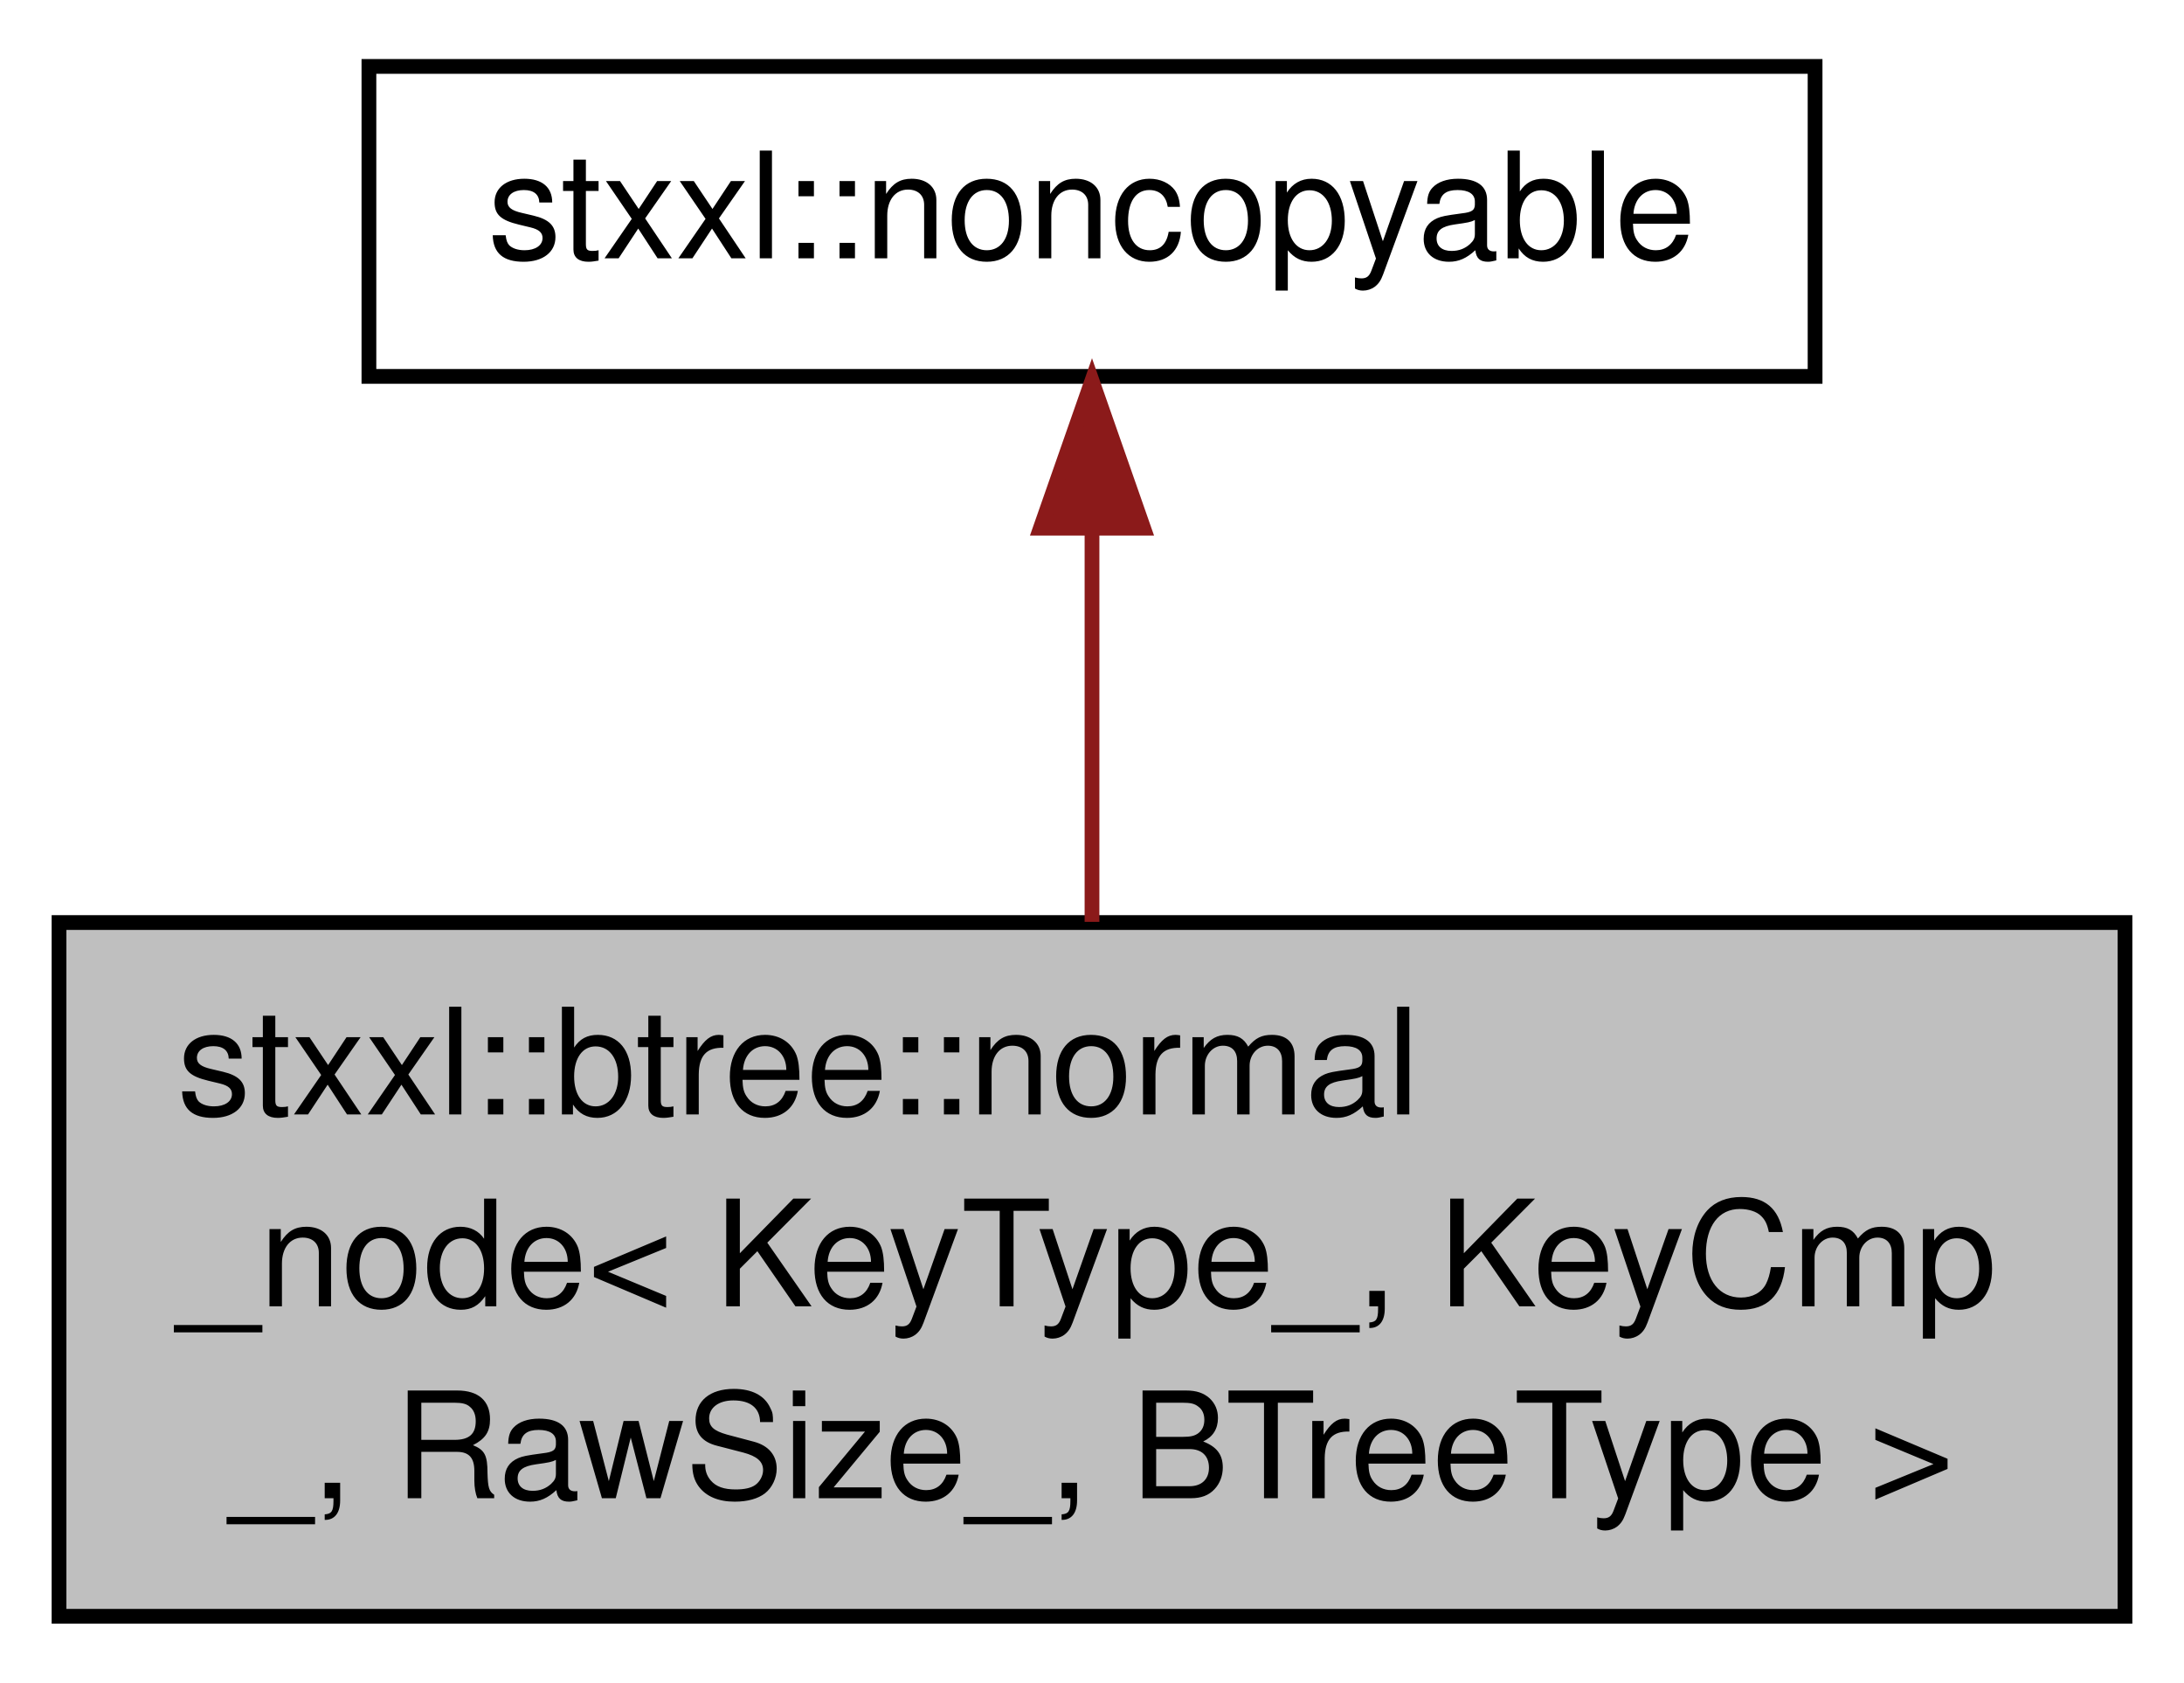
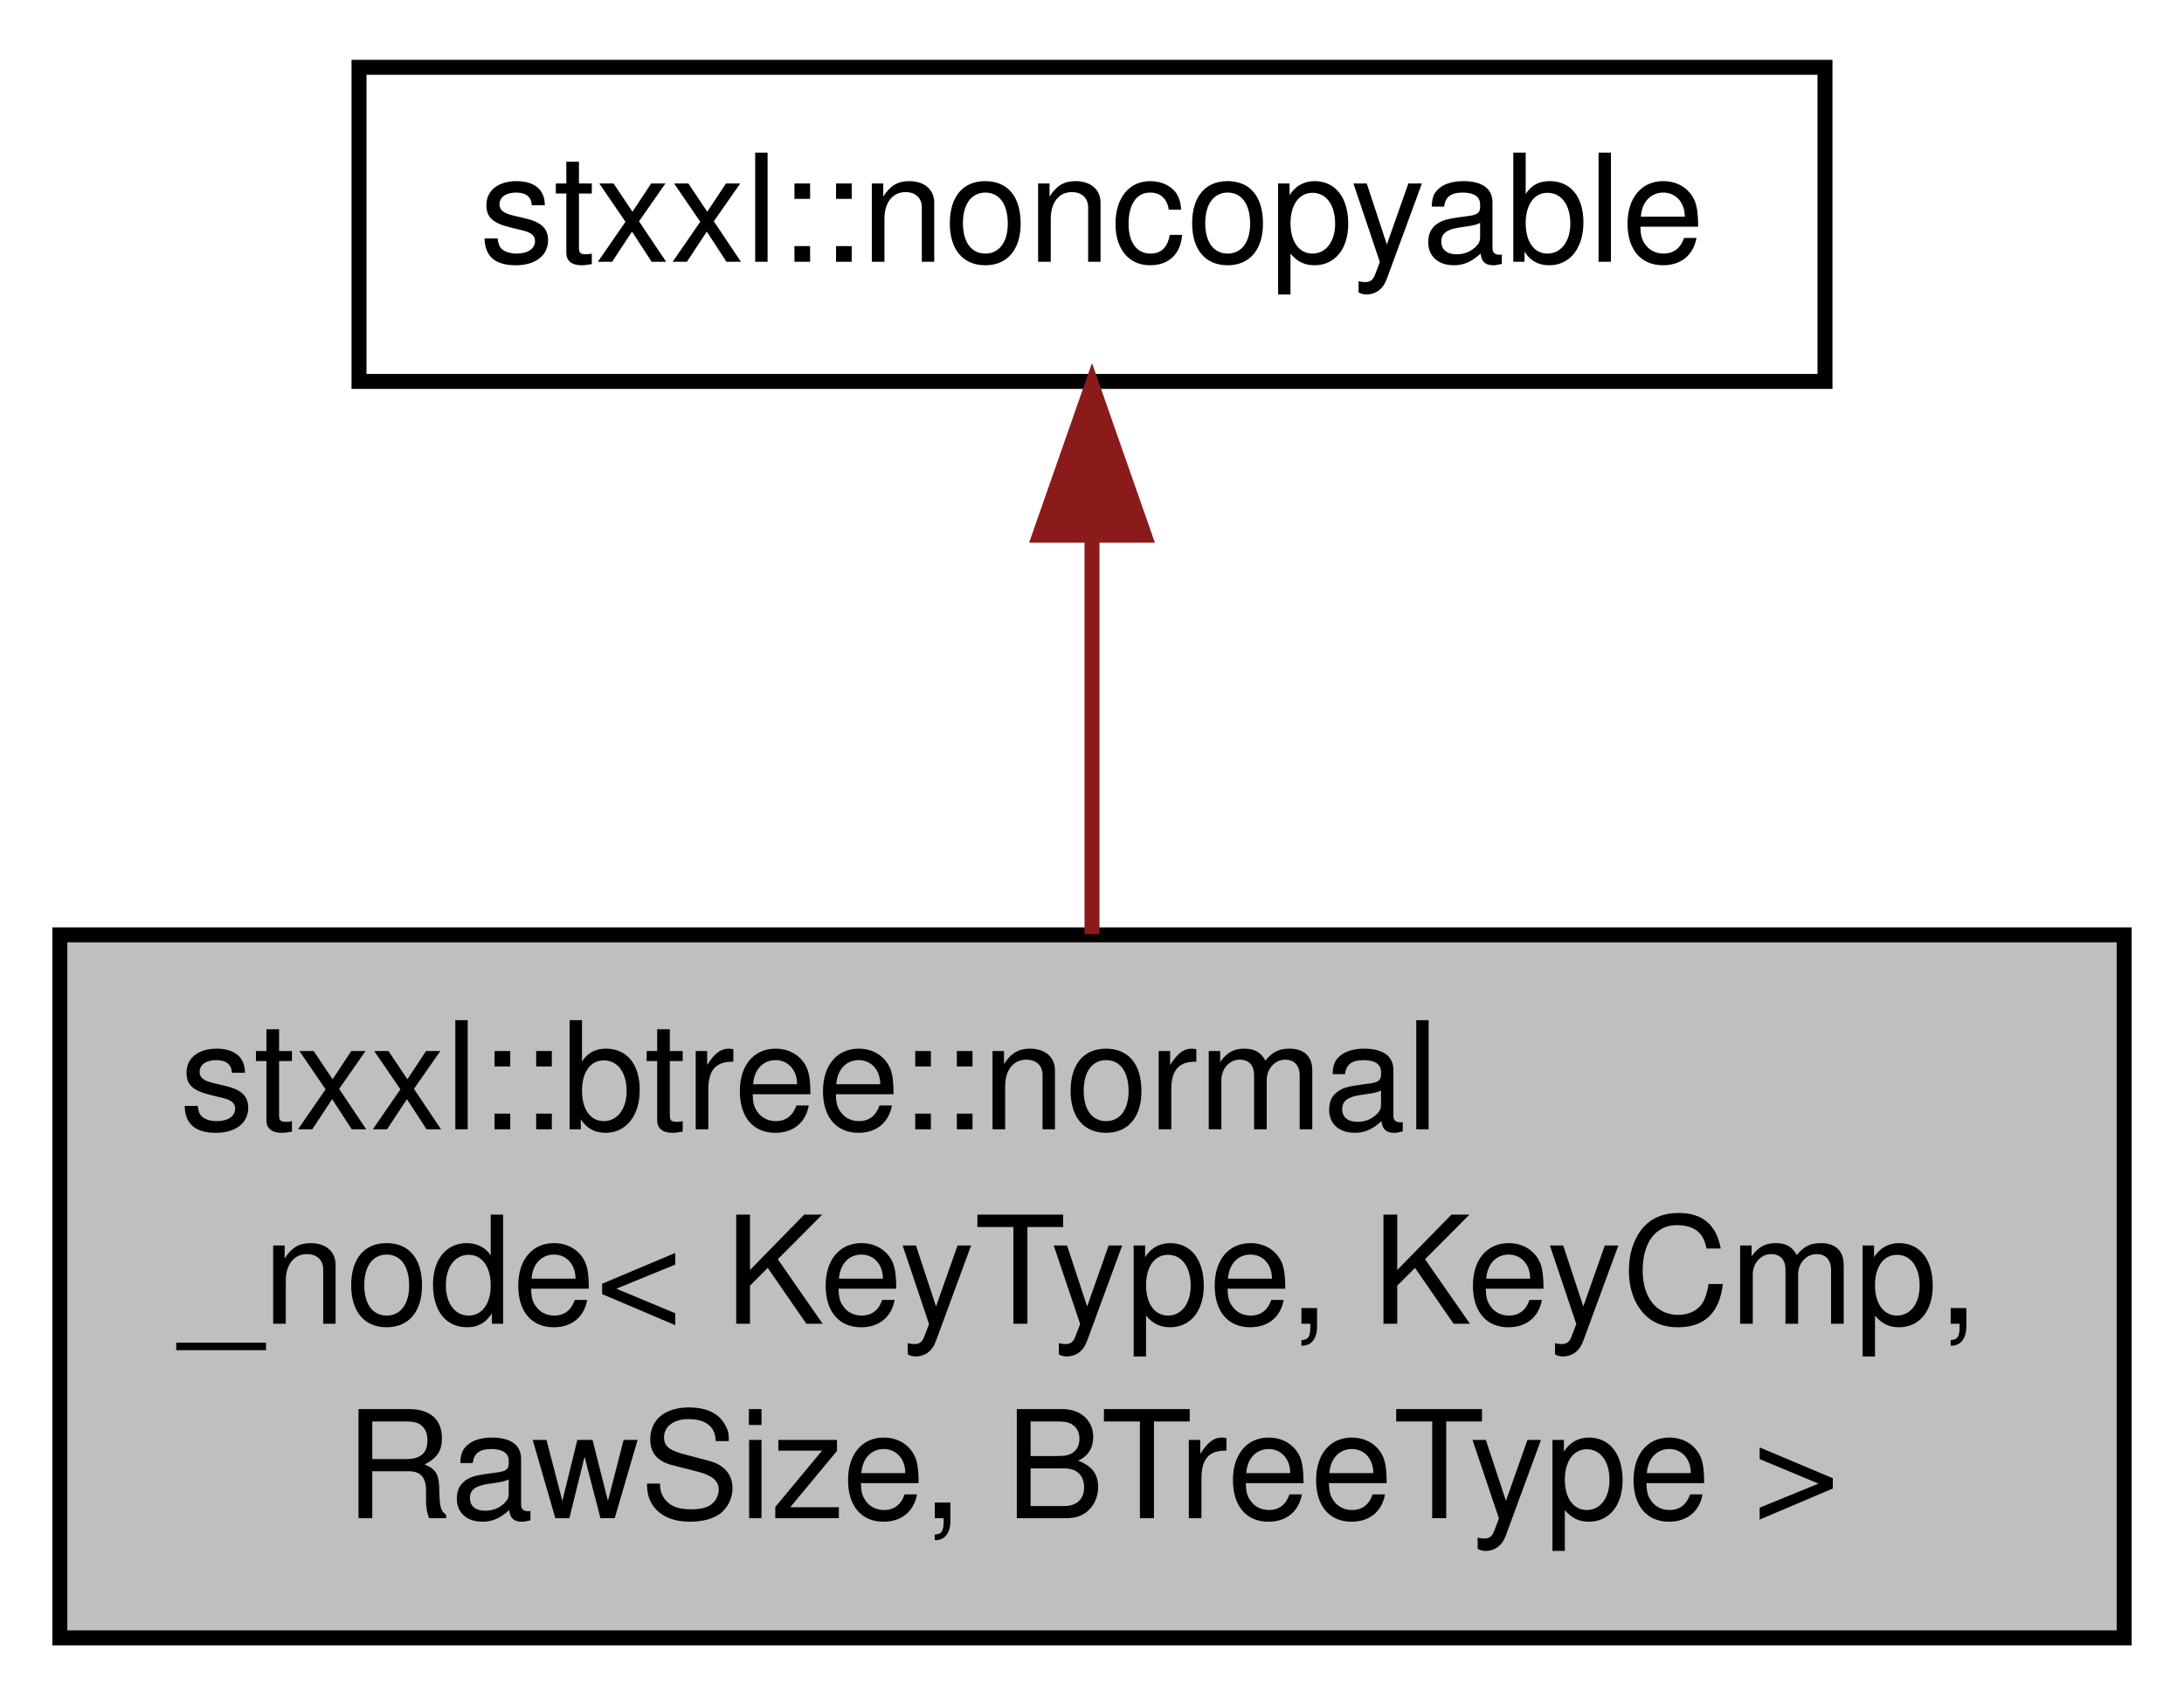
- <svg xmlns="http://www.w3.org/2000/svg" xmlns:xlink="http://www.w3.org/1999/xlink" width="148pt" height="114pt" viewBox="0.00 0.00 148.00 114.00">
+ <svg xmlns="http://www.w3.org/2000/svg" xmlns:xlink="http://www.w3.org/1999/xlink" width="146pt" height="114pt" viewBox="0.00 0.00 146.00 114.00">
  <g id="graph1" class="graph" transform="scale(1 1) rotate(0) translate(4 110)">
    <g id="node1" class="node">
-       <polygon fill="#bfbfbf" stroke="black" points="0,-0.5 0,-47.5 140,-47.5 140,-0.5 0,-0.5" />
+       <polygon fill="#bfbfbf" stroke="black" points="0,-0.5 0,-47.5 138,-47.5 138,-0.5 0,-0.5" />
      <text text-anchor="start" x="8" y="-34.5" font-family="Helvetica,sans-Serif" font-size="10.00">stxxl::btree::normal</text>
-       <text text-anchor="start" x="8" y="-21.5" font-family="Helvetica,sans-Serif" font-size="10.00">_node&lt; KeyType_, KeyCmp</text>
-       <text text-anchor="middle" x="70" y="-8.5" font-family="Helvetica,sans-Serif" font-size="10.00">_, RawSize_, BTreeType &gt;</text>
+       <text text-anchor="start" x="8" y="-21.5" font-family="Helvetica,sans-Serif" font-size="10.00">_node&lt; KeyType, KeyCmp,</text>
+       <text text-anchor="middle" x="69" y="-8.5" font-family="Helvetica,sans-Serif" font-size="10.00"> RawSize, BTreeType &gt;</text>
    </g>
    <g id="node2" class="node">
      <a xlink:href="classstxxl_1_1noncopyable.html" target="_top" xlink:title="stxxl::noncopyable">
-         <polygon fill="none" stroke="black" points="21,-84.5 21,-105.5 119,-105.5 119,-84.5 21,-84.5" />
-         <text text-anchor="middle" x="70" y="-92.5" font-family="Helvetica,sans-Serif" font-size="10.00">stxxl::noncopyable</text>
+         <polygon fill="none" stroke="black" points="20,-84.5 20,-105.5 118,-105.5 118,-84.5 20,-84.5" />
+         <text text-anchor="middle" x="69" y="-92.5" font-family="Helvetica,sans-Serif" font-size="10.00">stxxl::noncopyable</text>
      </a>
    </g>
    <g id="edge2" class="edge">
-       <path fill="none" stroke="#8b1a1a" d="M70,-74.192C70,-65.835 70,-56.16 70,-47.548" />
-       <polygon fill="#8b1a1a" stroke="#8b1a1a" points="66.5,-74.217 70,-84.217 73.5,-74.217 66.5,-74.217" />
+       <path fill="none" stroke="#8b1a1a" d="M69,-74.192C69,-65.835 69,-56.16 69,-47.548" />
+       <polygon fill="#8b1a1a" stroke="#8b1a1a" points="65.5,-74.217 69,-84.217 72.5,-74.217 65.5,-74.217" />
    </g>
  </g>
</svg>
